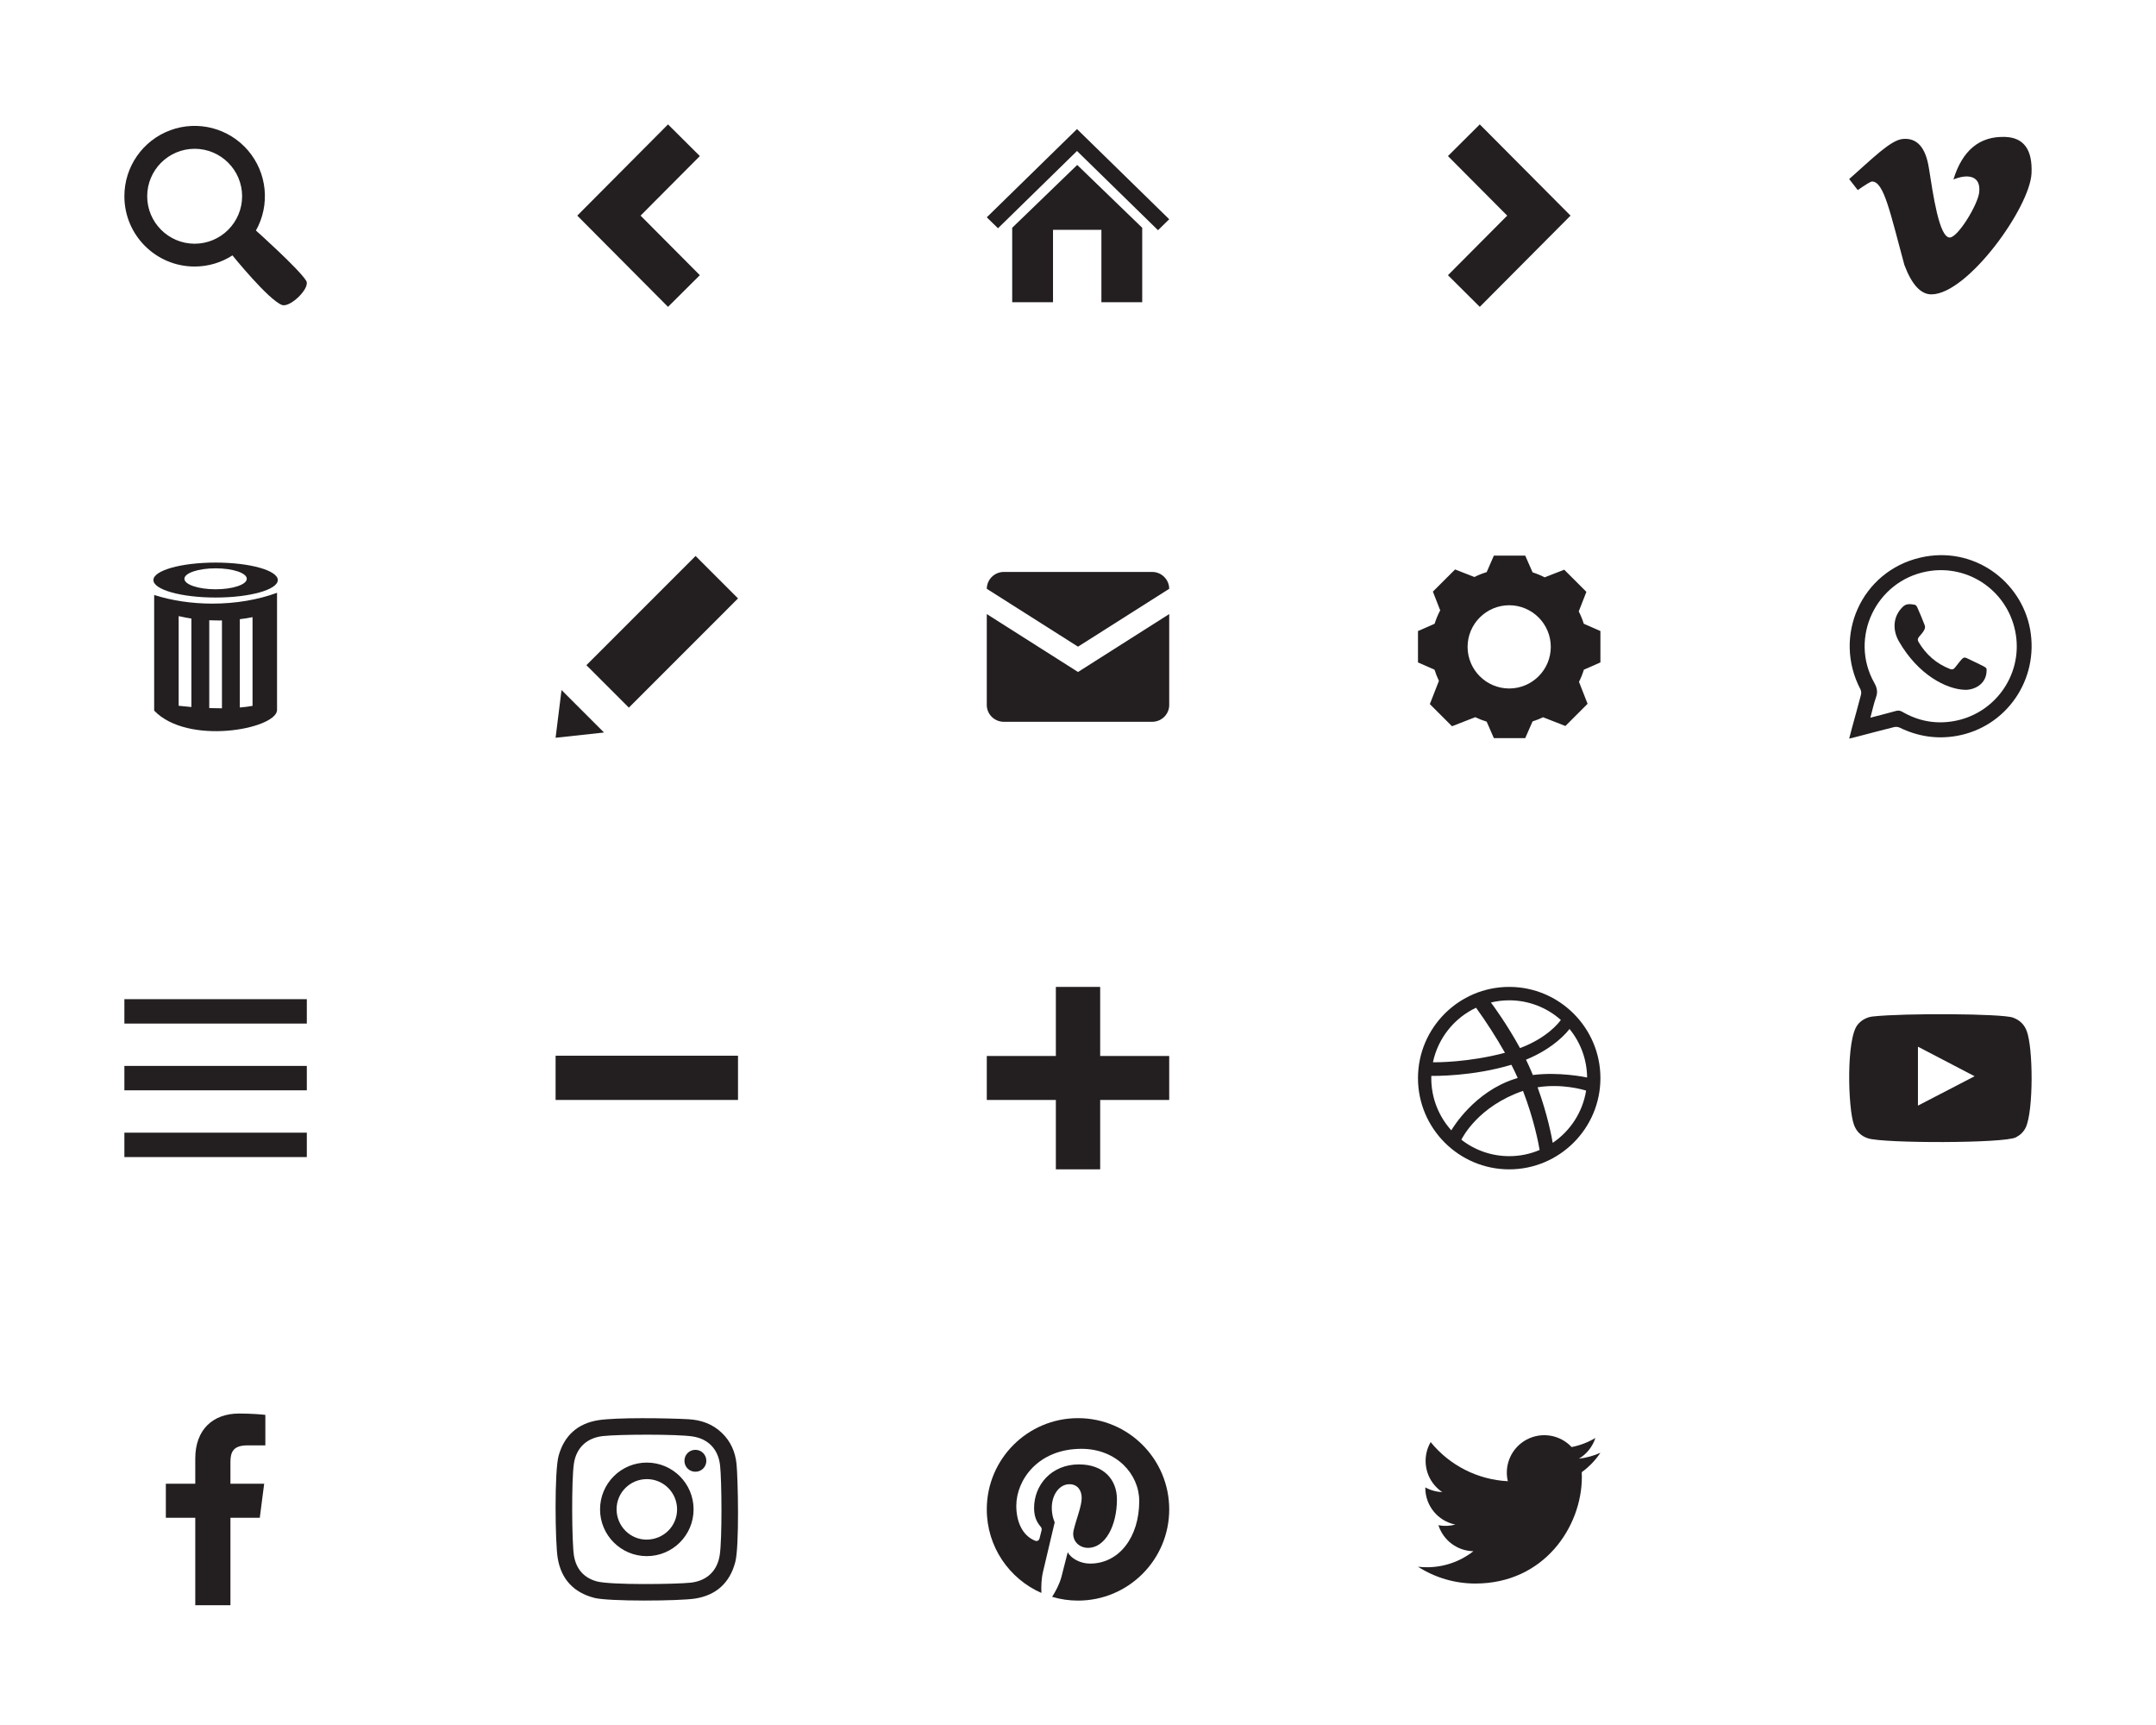
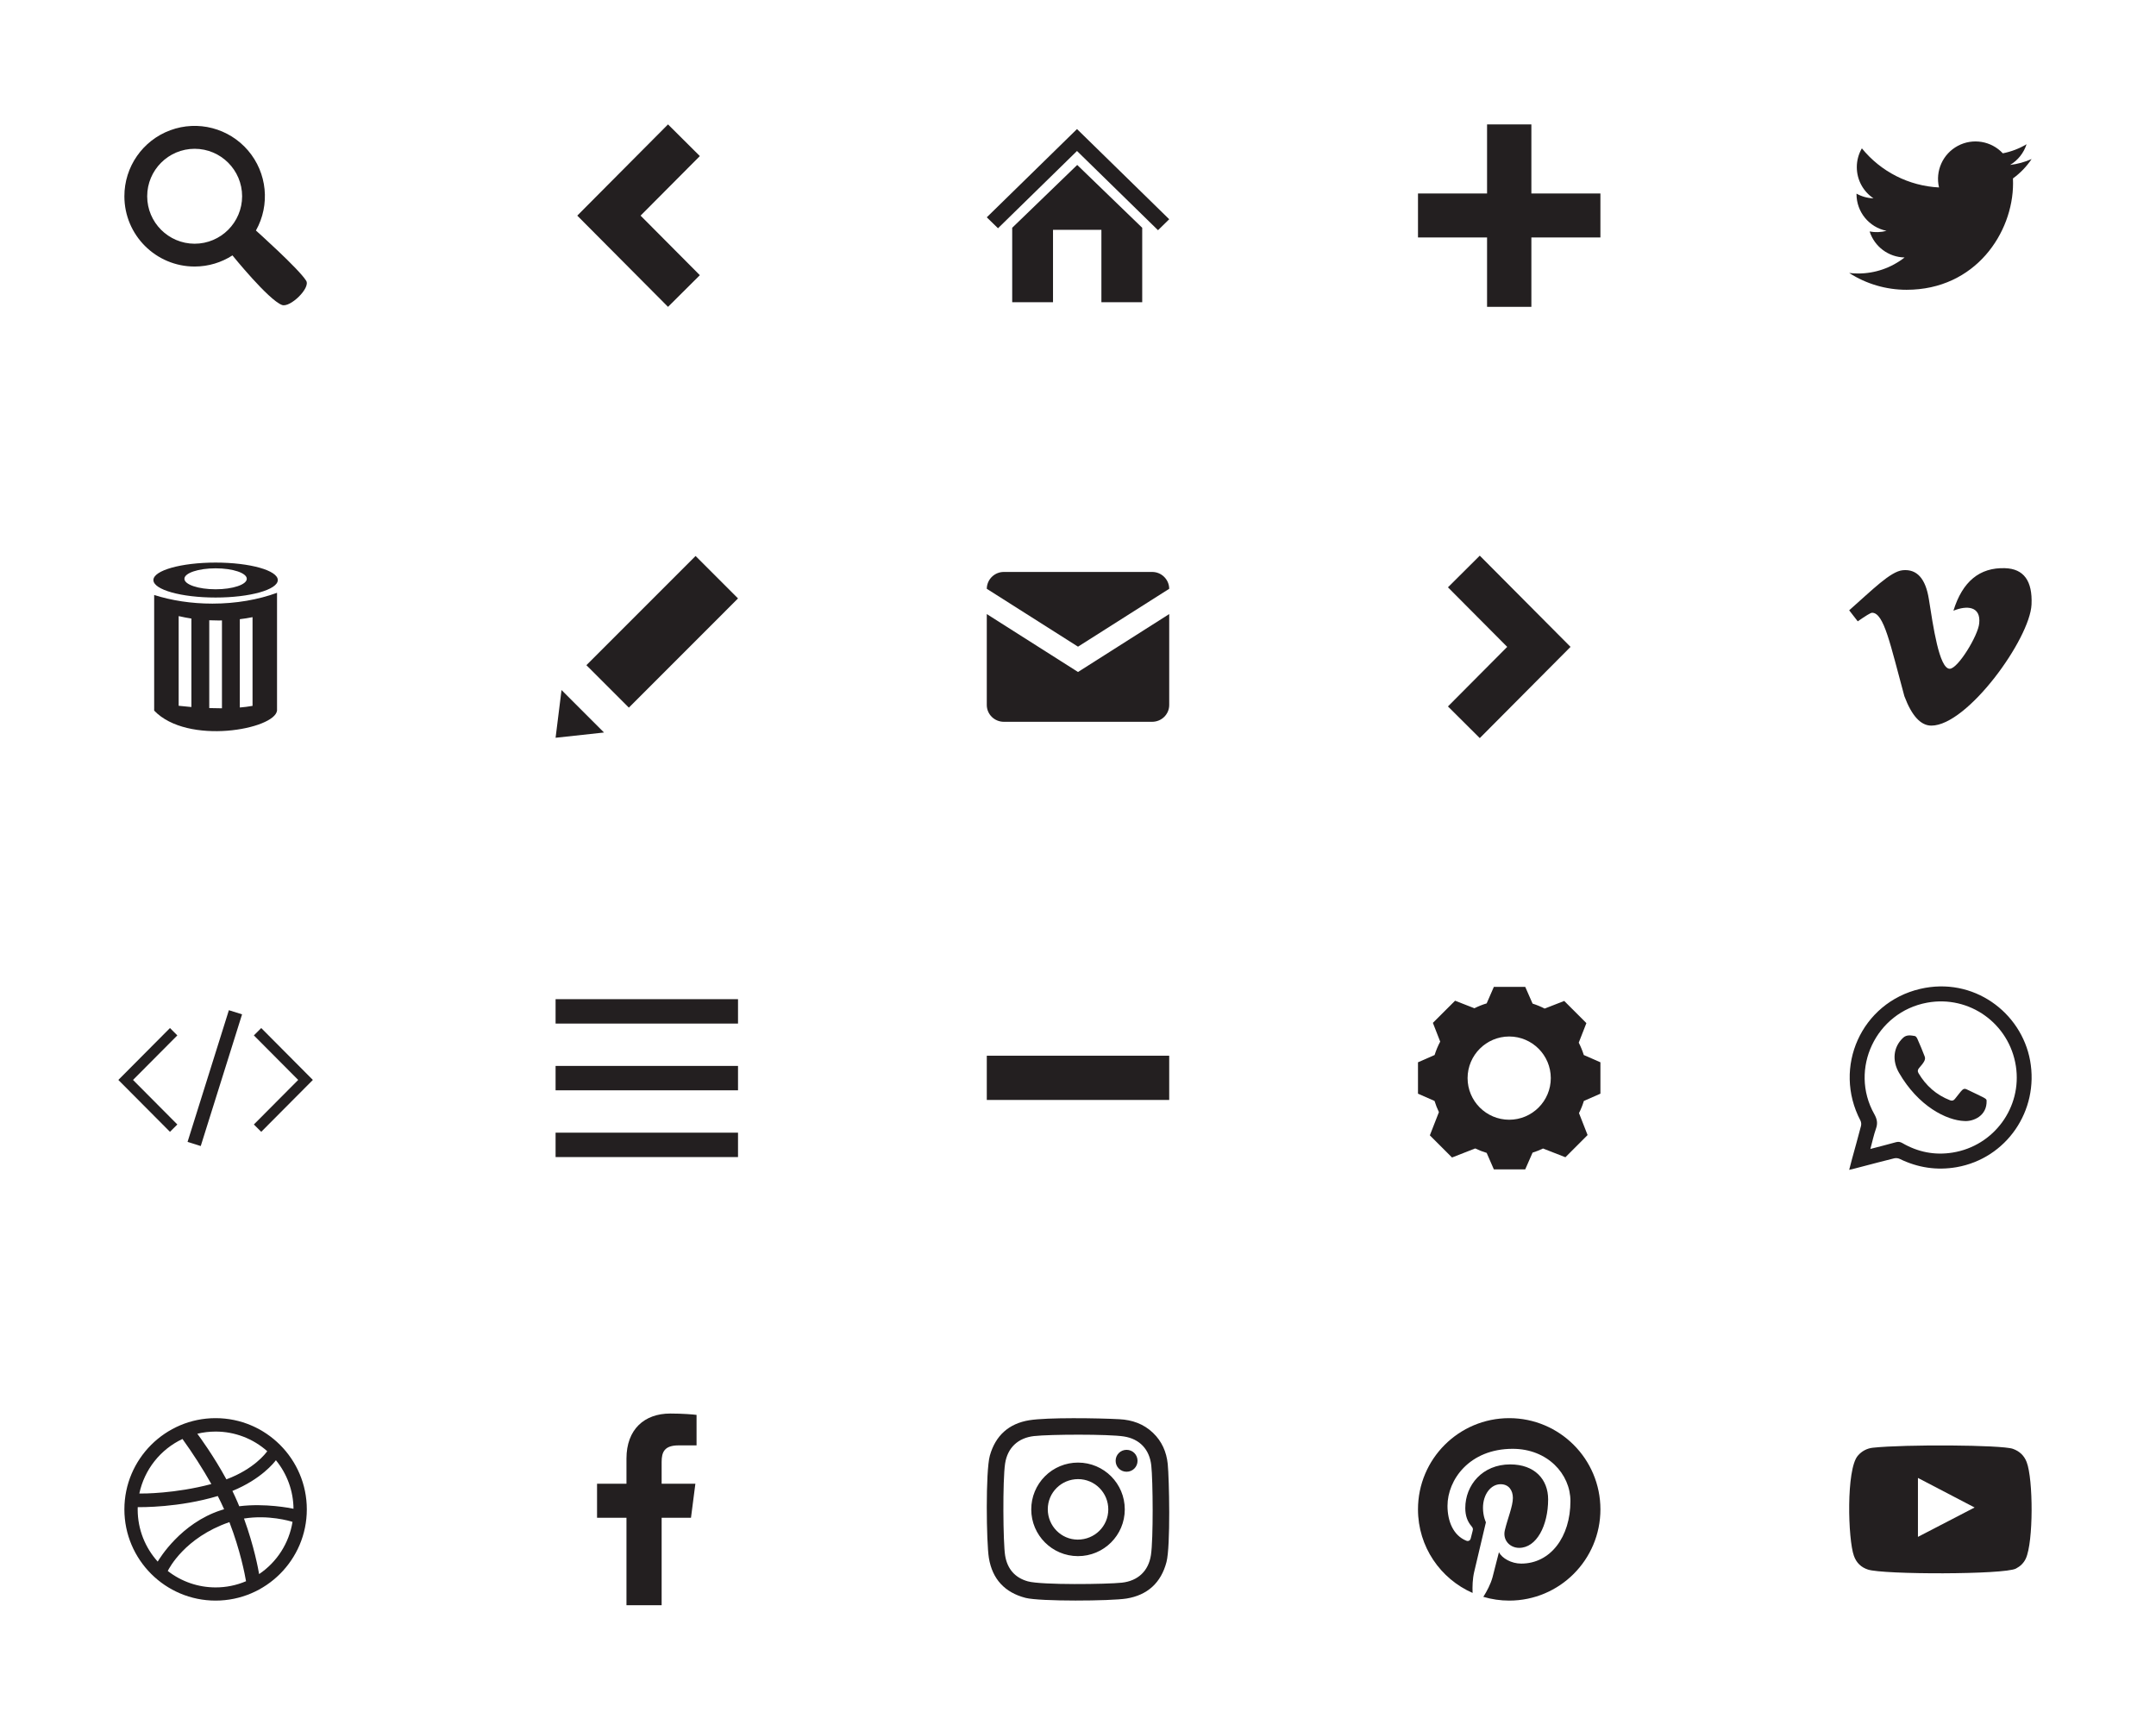
<svg xmlns="http://www.w3.org/2000/svg" width="260" height="208" viewBox="0 0 260 208">
  <view id="arrow-left" viewBox="52 0 52 52" />
  <svg width="52" height="52" viewBox="-10 -10 52 52" x="52">
    <path fill="#231F20" d="M18.559 5l3.838 3.819L15.251 16l7.146 7.182L18.559 27 7.614 16 18.559 5z" />
  </svg>
-   <view id="arrow-right" viewBox="156 0 52 52" />
-   <svg width="52" height="52" viewBox="-10 -10 52 52" x="156">
+   <view id="arrow-right" viewBox="156 52 52 52" />
+   <svg width="52" height="52" viewBox="-10 -10 52 52" x="156" y="52">
    <path fill="#231F20" d="M23.396 16L12.452 27l-3.838-3.818L15.759 16 8.614 8.819 12.452 5l10.944 11z" />
  </svg>
  <view id="delete" viewBox="0 52 52 52" />
  <svg width="52" height="52" viewBox="-10 -10 52 52" y="52">
    <g fill="#231F20">
      <path d="M15.617 10.784c-2.545 0-4.938-.377-7.025-1.041v13.943c4.029 4.21 14.529 2.255 14.816 0V9.479c-2.26.827-4.929 1.305-7.791 1.305zM13.08 23.253a43.161 43.161 0 0 1-1.534-.151V12.294h.032c.471.112.975.21 1.502.291v10.668zm3.686.154a38.21 38.21 0 0 1-1.531-.028V12.792c.345.016.699.024 1.058.024.158 0 .318 0 .474-.003v10.594zm3.689-.294c-.487.089-1.003.153-1.535.198V12.662a18.198 18.198 0 0 0 1.535-.245v10.696z" />
      <path d="M15.998 5.836c-4.14 0-7.498.945-7.498 2.107 0 1.163 3.358 2.107 7.498 2.107 4.144 0 7.502-.944 7.502-2.107 0-1.162-3.358-2.107-7.502-2.107zm.004 3.219c-2.078 0-3.763-.565-3.763-1.265 0-.698 1.685-1.262 3.763-1.262 2.074 0 3.759.564 3.759 1.262 0 .7-1.685 1.265-3.759 1.265z" />
    </g>
  </svg>
  <view id="edit" viewBox="52 52 52 52" />
  <svg width="52" height="52" viewBox="-10 -10 52 52" x="52" y="52">
    <g fill="#231F20">
      <path d="M21.882 5.04L27 10.158 13.836 23.326l-5.12-5.118z" />
      <path fill-rule="evenodd" clip-rule="evenodd" d="M5.717 21.204L5 26.96l5.84-.634z" />
    </g>
  </svg>
  <view id="home" viewBox="104 0 52 52" />
  <svg width="52" height="52" viewBox="-10 -10 52 52" x="104">
    <g fill="#231F20">
      <path d="M23.744 17.465l-3.919-3.787-3.919-3.789-3.922 3.789-3.919 3.787v8.973h4.922v-8.724h5.835v8.724h4.922v-8.973z" />
      <path d="M15.88 8.206l-9.527 9.318L5 16.203 15.88 5.562 27 16.437l-1.351 1.321-9.769-9.552z" />
    </g>
  </svg>
  <view id="mail" viewBox="104 52 52 52" />
  <svg width="52" height="52" viewBox="-10 -10 52 52" x="104" y="52">
    <path fill-rule="evenodd" clip-rule="evenodd" fill="#231F20" d="M16.002 19.028L5 12.044v10.96c0 1.125.925 2.03 2.06 2.03h17.875c1.145 0 2.065-.905 2.065-2.03v-10.96l-10.998 6.984zM7.06 6.966a2.053 2.053 0 0 0-2.047 1.817c-.006.07-.013.137-.013.213l11.002 6.979L27 8.996a2.054 2.054 0 0 0-2.066-2.031H7.06z" />
  </svg>
-   <view id="menu" viewBox="0 104 52 52" />
+   <view id="markup" viewBox="0 104 52 52" />
  <svg width="52" height="52" viewBox="-10 -10 52 52" y="104">
+     <g fill="#231F20">
+       <path d="M6.041 16.218l5.344-5.371-.888-.885-6.225 6.256 6.225 6.256.889-.884zM25.96 16.218l-5.345-5.371.889-.885 6.225 6.256-6.225 6.256-.889-.884zM17.602 7.81l1.59.498-4.984 15.881-1.59-.499z" />
+     </g>
+   </svg>
+   <view id="menu" viewBox="52 104 52 52" />
+   <svg width="52" height="52" viewBox="-10 -10 52 52" x="52" y="104">
    <g fill="#231F20">
      <path d="M5 6.48h22v2.941H5zM5 14.529h22v2.941H5zM5 22.577h22v2.942H5z" />
    </g>
  </svg>
-   <view id="minus" viewBox="52 104 52 52" />
-   <svg width="52" height="52" viewBox="-10 -10 52 52" x="52" y="104">
+   <view id="minus" viewBox="104 104 52 52" />
+   <svg width="52" height="52" viewBox="-10 -10 52 52" x="104" y="104">
    <path fill="#231F20" d="M5.001 13.299h21.998v5.333H5.001z" />
  </svg>
-   <view id="plus" viewBox="104 104 52 52" />
-   <svg width="52" height="52" viewBox="-10 -10 52 52" x="104" y="104">
+   <view id="plus" viewBox="156 0 52 52" />
+   <svg width="52" height="52" viewBox="-10 -10 52 52" x="156">
    <path fill="#231F20" d="M5.001 18.633V13.33h8.329V5.001h5.344v8.329h8.325v5.303h-8.325v8.366H13.33v-8.366H5.001z" />
  </svg>
  <view id="search" viewBox="0 0 52 52" />
  <svg width="52" height="52" viewBox="-10 -10 52 52">
    <path fill="#231F20" d="M26.925 23.856c-.883-1.434-6.061-6.06-6.061-6.06A8.473 8.473 0 1 0 5 13.666a8.472 8.472 0 0 0 8.472 8.472c1.68 0 3.245-.496 4.561-1.343 0 0 4.335 5.372 5.976 5.979.967.357 3.454-2.042 2.916-2.918zM7.75 13.666a5.732 5.732 0 0 1 5.722-5.726 5.732 5.732 0 0 1 5.726 5.726 5.731 5.731 0 0 1-5.726 5.722 5.731 5.731 0 0 1-5.722-5.722z" />
  </svg>
-   <view id="settings" viewBox="156 52 52 52" />
-   <svg width="52" height="52" viewBox="-10 -10 52 52" x="156" y="52">
+   <view id="settings" viewBox="156 104 52 52" />
+   <svg width="52" height="52" viewBox="-10 -10 52 52" x="156" y="104">
    <path fill="#231F20" d="M27 17.875v-3.783l-2.005-.879a9.749 9.749 0 0 0-.608-1.491l.921-2.355-2.673-2.673-2.358.92a9.621 9.621 0 0 0-1.458-.6l-.885-2.017H14.15l-.867 1.99a9.337 9.337 0 0 0-1.479.588l-2.331-.91-2.676 2.672.882 2.26a9.462 9.462 0 0 0-.674 1.616L5 14.092v3.783l1.996.877c.143.463.32.914.528 1.348l-1.093 2.798 2.673 2.673 2.797-1.093c.442.214.903.392 1.381.537l.867 1.987h3.784l.885-2.017a9.461 9.461 0 0 0 1.262-.499l2.7 1.054 2.673-2.676-1.037-2.648c.238-.47.434-.956.588-1.464L27 17.875zm-5.984-1.876A5.023 5.023 0 0 1 16 21.018a5.028 5.028 0 0 1-5.019-5.019A5.03 5.03 0 0 1 16 10.98a5.025 5.025 0 0 1 5.016 5.019z" />
  </svg>
-   <view id="social-dribbble" viewBox="156 104 52 52" />
-   <svg width="52" height="52" viewBox="-10 -10 52 52" x="156" y="104">
+   <view id="social-dribbble" viewBox="0 156 52 52" />
+   <svg width="52" height="52" viewBox="-10 -10 52 52" y="156">
    <path fill="#231F20" d="M15.999 27C9.934 27 5 22.064 5 16 5 9.935 9.934 5 15.999 5 22.065 5 27 9.935 27 16c0 6.064-4.935 11-11.001 11zm9.277-9.494c-.321-.103-2.908-.873-5.853-.401 1.229 3.376 1.729 6.127 1.824 6.699a9.414 9.414 0 0 0 4.029-6.298zm-5.606 7.157c-.141-.824-.686-3.697-2.005-7.125l-.062.021c-5.299 1.846-7.201 5.521-7.371 5.867A9.352 9.352 0 0 0 16 25.409a9.304 9.304 0 0 0 3.67-.746zM9.019 22.297c.213-.364 2.792-4.634 7.638-6.2.122-.04.246-.077.37-.112a32.19 32.19 0 0 0-.762-1.595c-4.692 1.404-9.245 1.346-9.656 1.338-.002.096-.005.19-.005.287 0 2.413.915 4.615 2.415 6.282zM6.802 14.09c.42.006 4.291.022 8.687-1.145a59.612 59.612 0 0 0-3.484-5.434 9.429 9.429 0 0 0-5.203 6.579zm6.995-7.21c.26.347 1.967 2.672 3.506 5.5 3.342-1.251 4.756-3.153 4.926-3.394A9.355 9.355 0 0 0 16 6.618c-.759 0-1.496.091-2.203.262zm9.475 3.193c-.198.268-1.773 2.286-5.246 3.704.218.448.427.902.623 1.361.068.162.136.323.202.485 3.126-.395 6.232.236 6.543.302a9.35 9.35 0 0 0-2.122-5.852z" />
  </svg>
-   <view id="social-facebook" viewBox="0 156 52 52" />
-   <svg width="52" height="52" viewBox="-10 -10 52 52" y="156">
+   <view id="social-facebook" viewBox="52 156 52 52" />
+   <svg width="52" height="52" viewBox="-10 -10 52 52" x="52" y="156">
    <path fill="#231F20" d="M21.328 17.014l.53-4.108h-4.069v-2.623c0-1.189.333-1.999 2.038-1.999L22 8.281V4.607c-.375-.051-1.664-.163-3.169-.163-3.136 0-5.283 1.915-5.283 5.433v3.028H10v4.108h3.548v10.542h4.241V17.014h3.539z" />
  </svg>
-   <view id="social-instagram" viewBox="52 156 52 52" />
-   <svg width="52" height="52" viewBox="-10 -10 52 52" x="52" y="156">
+   <view id="social-instagram" viewBox="104 156 52 52" />
+   <svg width="52" height="52" viewBox="-10 -10 52 52" x="104" y="156">
    <path fill="#231F20" d="M26.821 10.521c-.15-1.446-.703-2.727-1.78-3.754-1.13-1.08-2.516-1.557-4.034-1.637-2.584-.141-8.725-.23-10.88.121-2.463.401-4.076 1.84-4.759 4.273-.522 1.872-.422 10.498-.113 12.347.417 2.531 1.911 4.152 4.418 4.8 1.735.447 10.264.388 12.178.08 2.531-.411 4.161-1.897 4.819-4.399.503-1.921.326-10.096.151-11.831m-2.026 10.993c-.293 1.922-1.569 3.11-3.499 3.324-1.775.194-9.702.301-11.345-.16-1.575-.439-2.477-1.521-2.738-3.108-.25-1.511-.311-9.077-.004-11.099.291-1.907 1.565-3.094 3.486-3.31 1.95-.218 8.962-.243 10.829.045 1.919.294 3.105 1.571 3.314 3.505.2 1.806.256 8.863-.043 10.803M16 10.358a5.635 5.635 0 0 0-5.637 5.646 5.637 5.637 0 0 0 5.625 5.634c3.121.007 5.651-2.513 5.653-5.634S19.121 10.36 16 10.358m-.037 9.288c-1.99-.004-3.607-1.646-3.607-3.661 0-2.012 1.632-3.634 3.661-3.634a3.644 3.644 0 0 1 3.635 3.66c-.003 2.024-1.641 3.638-3.689 3.635m7.217-9.498a1.312 1.312 0 0 1-1.321 1.313 1.31 1.31 0 0 1-1.32-1.313 1.31 1.31 0 0 1 1.333-1.326c.73.003 1.31.592 1.308 1.326" />
  </svg>
-   <view id="social-pinterest" viewBox="104 156 52 52" />
-   <svg width="52" height="52" viewBox="-10 -10 52 52" x="104" y="156">
+   <view id="social-pinterest" viewBox="156 156 52 52" />
+   <svg width="52" height="52" viewBox="-10 -10 52 52" x="156" y="156">
    <path fill="#231F20" d="M16.001 5C9.926 5 5 9.924 5 16c0 4.504 2.709 8.375 6.585 10.076-.031-.77-.005-1.691.19-2.527.212-.893 1.416-5.994 1.416-5.994s-.352-.701-.352-1.74c0-1.629.946-2.848 2.123-2.848.999 0 1.482.752 1.482 1.652 0 1.004-.642 2.51-.971 3.902-.276 1.168.585 2.119 1.734 2.119 2.085 0 3.488-2.676 3.488-5.848 0-2.41-1.623-4.215-4.577-4.215-3.336 0-5.414 2.486-5.414 5.266 0 .959.282 1.635.725 2.158.204.24.232.338.157.613-.051.203-.172.689-.224.883-.073.279-.298.379-.551.275-1.536-.627-2.252-2.311-2.252-4.201 0-3.125 2.634-6.873 7.861-6.873 4.199 0 6.965 3.039 6.965 6.303 0 4.314-2.4 7.537-5.937 7.537-1.188 0-2.306-.641-2.687-1.369 0 0-.64 2.533-.773 3.023-.234.848-.69 1.695-1.108 2.355a10.99 10.99 0 0 0 3.121.453C22.075 27 27 22.076 27 16S22.075 5 16.001 5z" />
  </svg>
-   <view id="social-twitter" viewBox="156 156 52 52" />
-   <svg width="52" height="52" viewBox="-10 -10 52 52" x="156" y="156">
+   <view id="social-twitter" viewBox="208 0 52 52" />
+   <svg width="52" height="52" viewBox="-10 -10 52 52" x="208">
    <path fill="#231F20" d="M27 9.177c-.81.359-1.68.602-2.592.711a4.523 4.523 0 0 0 1.984-2.497 8.995 8.995 0 0 1-2.865 1.096 4.515 4.515 0 0 0-7.694 4.116A12.81 12.81 0 0 1 6.53 7.887a4.499 4.499 0 0 0-.61 2.27c0 1.565.797 2.948 2.007 3.757a4.49 4.49 0 0 1-2.044-.565v.057a4.517 4.517 0 0 0 3.62 4.427 4.523 4.523 0 0 1-2.038.077 4.518 4.518 0 0 0 4.216 3.135 9.054 9.054 0 0 1-5.605 1.933c-.364 0-.723-.022-1.076-.063a12.789 12.789 0 0 0 6.92 2.027c8.302 0 12.841-6.877 12.841-12.842 0-.195-.004-.39-.012-.585A9.25 9.25 0 0 0 27 9.177z" />
  </svg>
-   <view id="social-vimeo" viewBox="208 0 52 52" />
-   <svg width="52" height="52" viewBox="-10 -10 52 52" x="208">
+   <view id="social-vimeo" viewBox="208 52 52 52" />
+   <svg width="52" height="52" viewBox="-10 -10 52 52" x="208" y="52">
    <path fill="#231F20" d="M26.989 10.899c-.191 4.123-7.72 14.595-12.08 14.595-1.282 0-2.367-1.183-3.254-3.551C9.957 15.72 9.203 11.885 7.76 11.885c-.164 0-.739.346-1.727 1.036L5 11.59c2.752-2.42 4.981-4.697 6.457-4.832 1.71-.165 2.762 1.002 3.154 3.501.509 3.204 1.24 8.381 2.516 8.381.987 0 3.425-4.013 3.553-5.472.218-2.077-1.489-2.196-3.109-1.528 1.086-3.518 3.156-5.229 6.215-5.129 2.266.066 3.334 1.53 3.203 4.388" />
  </svg>
-   <view id="social-whatsapp" viewBox="208 52 52 52" />
-   <svg width="52" height="52" viewBox="-10 -10 52 52" x="208" y="52">
+   <view id="social-whatsapp" viewBox="208 104 52 52" />
+   <svg width="52" height="52" viewBox="-10 -10 52 52" x="208" y="104">
    <g fill-rule="evenodd" clip-rule="evenodd" fill="#231F20">
      <path d="M5 27.06c.123-.48.229-.896.342-1.309.364-1.33.737-2.654 1.083-3.988a.98.98 0 0 0-.064-.639C2.985 14.69 6.466 6.906 13.55 5.242c6.429-1.507 12.211 2.834 13.268 8.64 1.099 6.054-2.862 11.805-8.87 12.857-2.388.413-4.67.063-6.85-.997a1.056 1.056 0 0 0-.675-.07C7.519 26.397 5.587 26.943 5 27.06m2.556-2.52c1.092-.285 2.099-.538 3.096-.817.28-.077.499-.037.751.104 1.887 1.093 3.909 1.499 6.071 1.15 4.979-.797 8.39-5.456 7.63-10.417-.793-5.144-5.612-8.593-10.707-7.658-6.161 1.132-9.434 8.001-6.367 13.442.338.603.432 1.101.202 1.743-.271.77-.44 1.575-.676 2.453" />
      <path d="M18.894 21.173c-2.142-.077-5.554-1.768-7.891-5.826-.83-1.443-.709-3.088.506-4.218.412-.383.926-.288 1.409-.206.119.017.243.2.302.332.312.709.618 1.418.889 2.143.144.385-.119.742-.677 1.382-.175.2-.209.389-.072.622.897 1.521 2.154 2.624 3.807 3.269.242.095.424.034.577-.156.876-1.066.965-1.379 1.426-1.161 2.217 1.062 2.389 1.104 2.4 1.354.073 1.869-1.639 2.542-2.676 2.465" />
    </g>
  </svg>
-   <view id="social-youtube" viewBox="208 104 52 52" />
-   <svg width="52" height="52" viewBox="-10 -10 52 52" x="208" y="104">
+   <view id="social-youtube" viewBox="208 156 52 52" />
+   <svg width="52" height="52" viewBox="-10 -10 52 52" x="208" y="156">
    <path fill-rule="evenodd" clip-rule="evenodd" fill="#231F20" d="M7.266 23.259c-.833-.272-1.392-.817-1.691-1.64-.732-2.012-.947-10.423.459-12.079a2.735 2.735 0 0 1 1.841-.977c3.792-.408 15.517-.351 16.868.137.792.284 1.354.802 1.659 1.595.8 2.077.828 9.642-.105 11.643-.255.543-.667.928-1.19 1.201-1.414.742-15.981.733-17.841.12m6.026-3.943a8227.54 8227.54 0 0 1 6.833-3.543l-6.833-3.565v7.108z" />
  </svg>
</svg>
